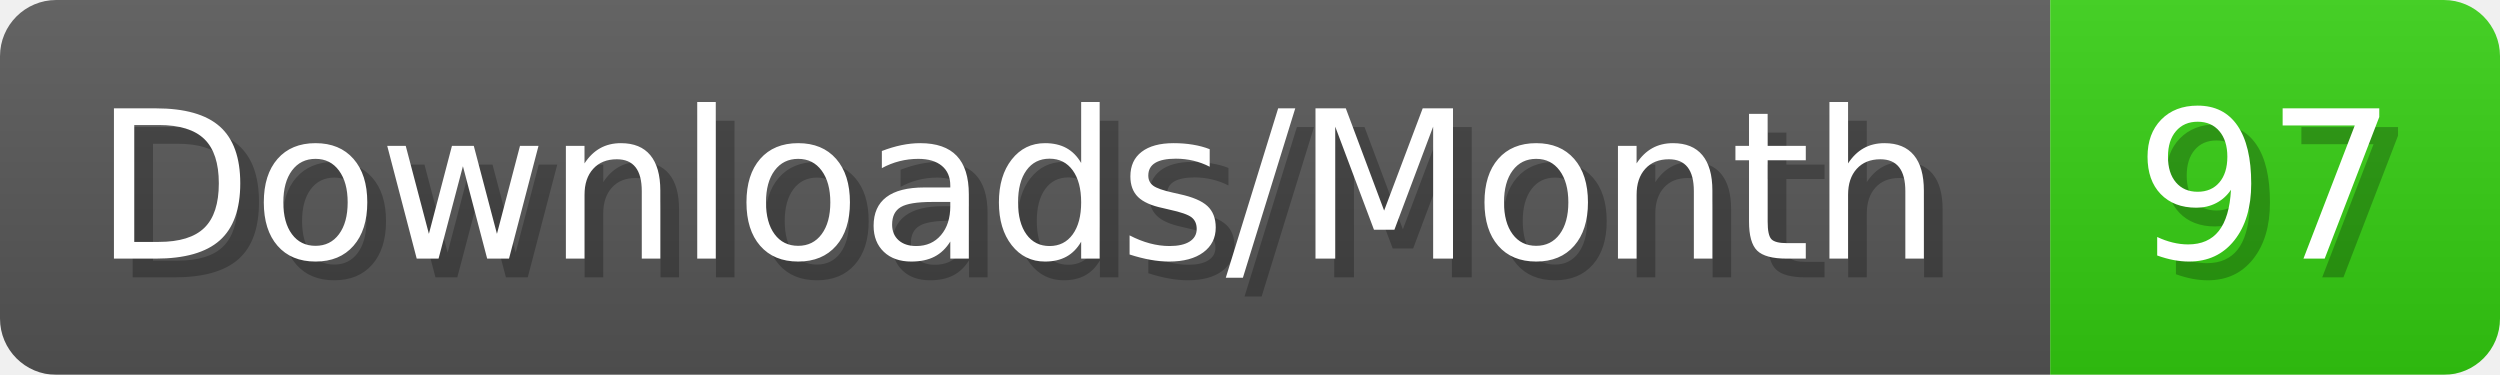
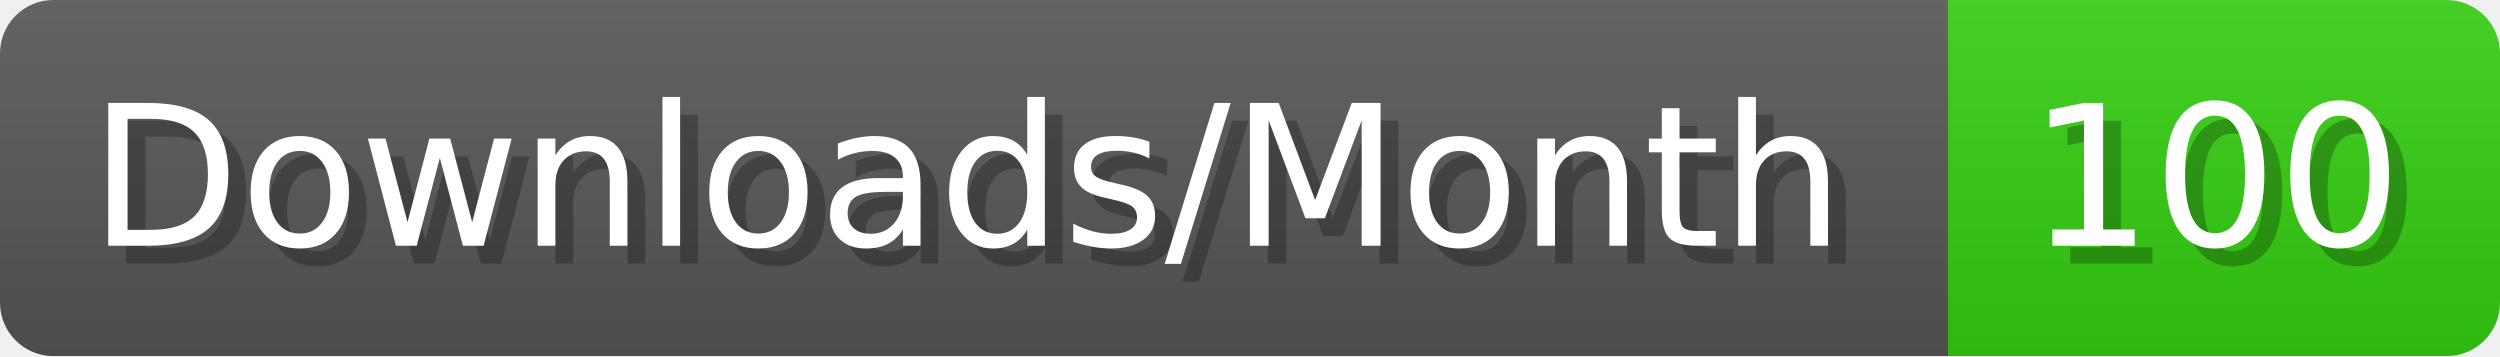
- <svg xmlns="http://www.w3.org/2000/svg" width="133.4" height="20" viewBox="0 0 1334 200" role="img" aria-label="Downloads/Month: 97">
+ <svg xmlns="http://www.w3.org/2000/svg" width="140.4" height="20" viewBox="0 0 1404 200" role="img" aria-label="Downloads/Month: 100">
  <linearGradient id="YlXUI" x2="0" y2="100%">
    <stop offset="0" stop-opacity=".1" stop-color="#EEE" />
    <stop offset="1" stop-opacity=".1" />
  </linearGradient>
  <mask id="JHhop">
-     <rect width="1334" height="200" rx="30" fill="#FFF" />
+     <rect width="1404" height="200" rx="30" fill="#FFF" />
  </mask>
  <g mask="url(#JHhop)">
    <rect width="1094" height="200" fill="#555" />
-     <rect width="240" height="200" fill="#3C1" x="1094" />
-     <rect width="1334" height="200" fill="url(#YlXUI)" />
+     <rect width="310" height="200" fill="#3C1" x="1094" />
+     <rect width="1404" height="200" fill="url(#YlXUI)" />
  </g>
  <g aria-hidden="true" fill="#fff" text-anchor="start" font-family="Verdana,DejaVu Sans,sans-serif" font-size="110">
    <text x="60" y="148" textLength="994" fill="#000" opacity="0.25">Downloads/Month</text>
    <text x="50" y="138" textLength="994">Downloads/Month</text>
-     <text x="1149" y="148" textLength="140" fill="#000" opacity="0.25">97</text>
-     <text x="1139" y="138" textLength="140">97</text>
+     <text x="1149" y="148" textLength="210" fill="#000" opacity="0.25">100</text>
+     <text x="1139" y="138" textLength="210">100</text>
  </g>
</svg>
